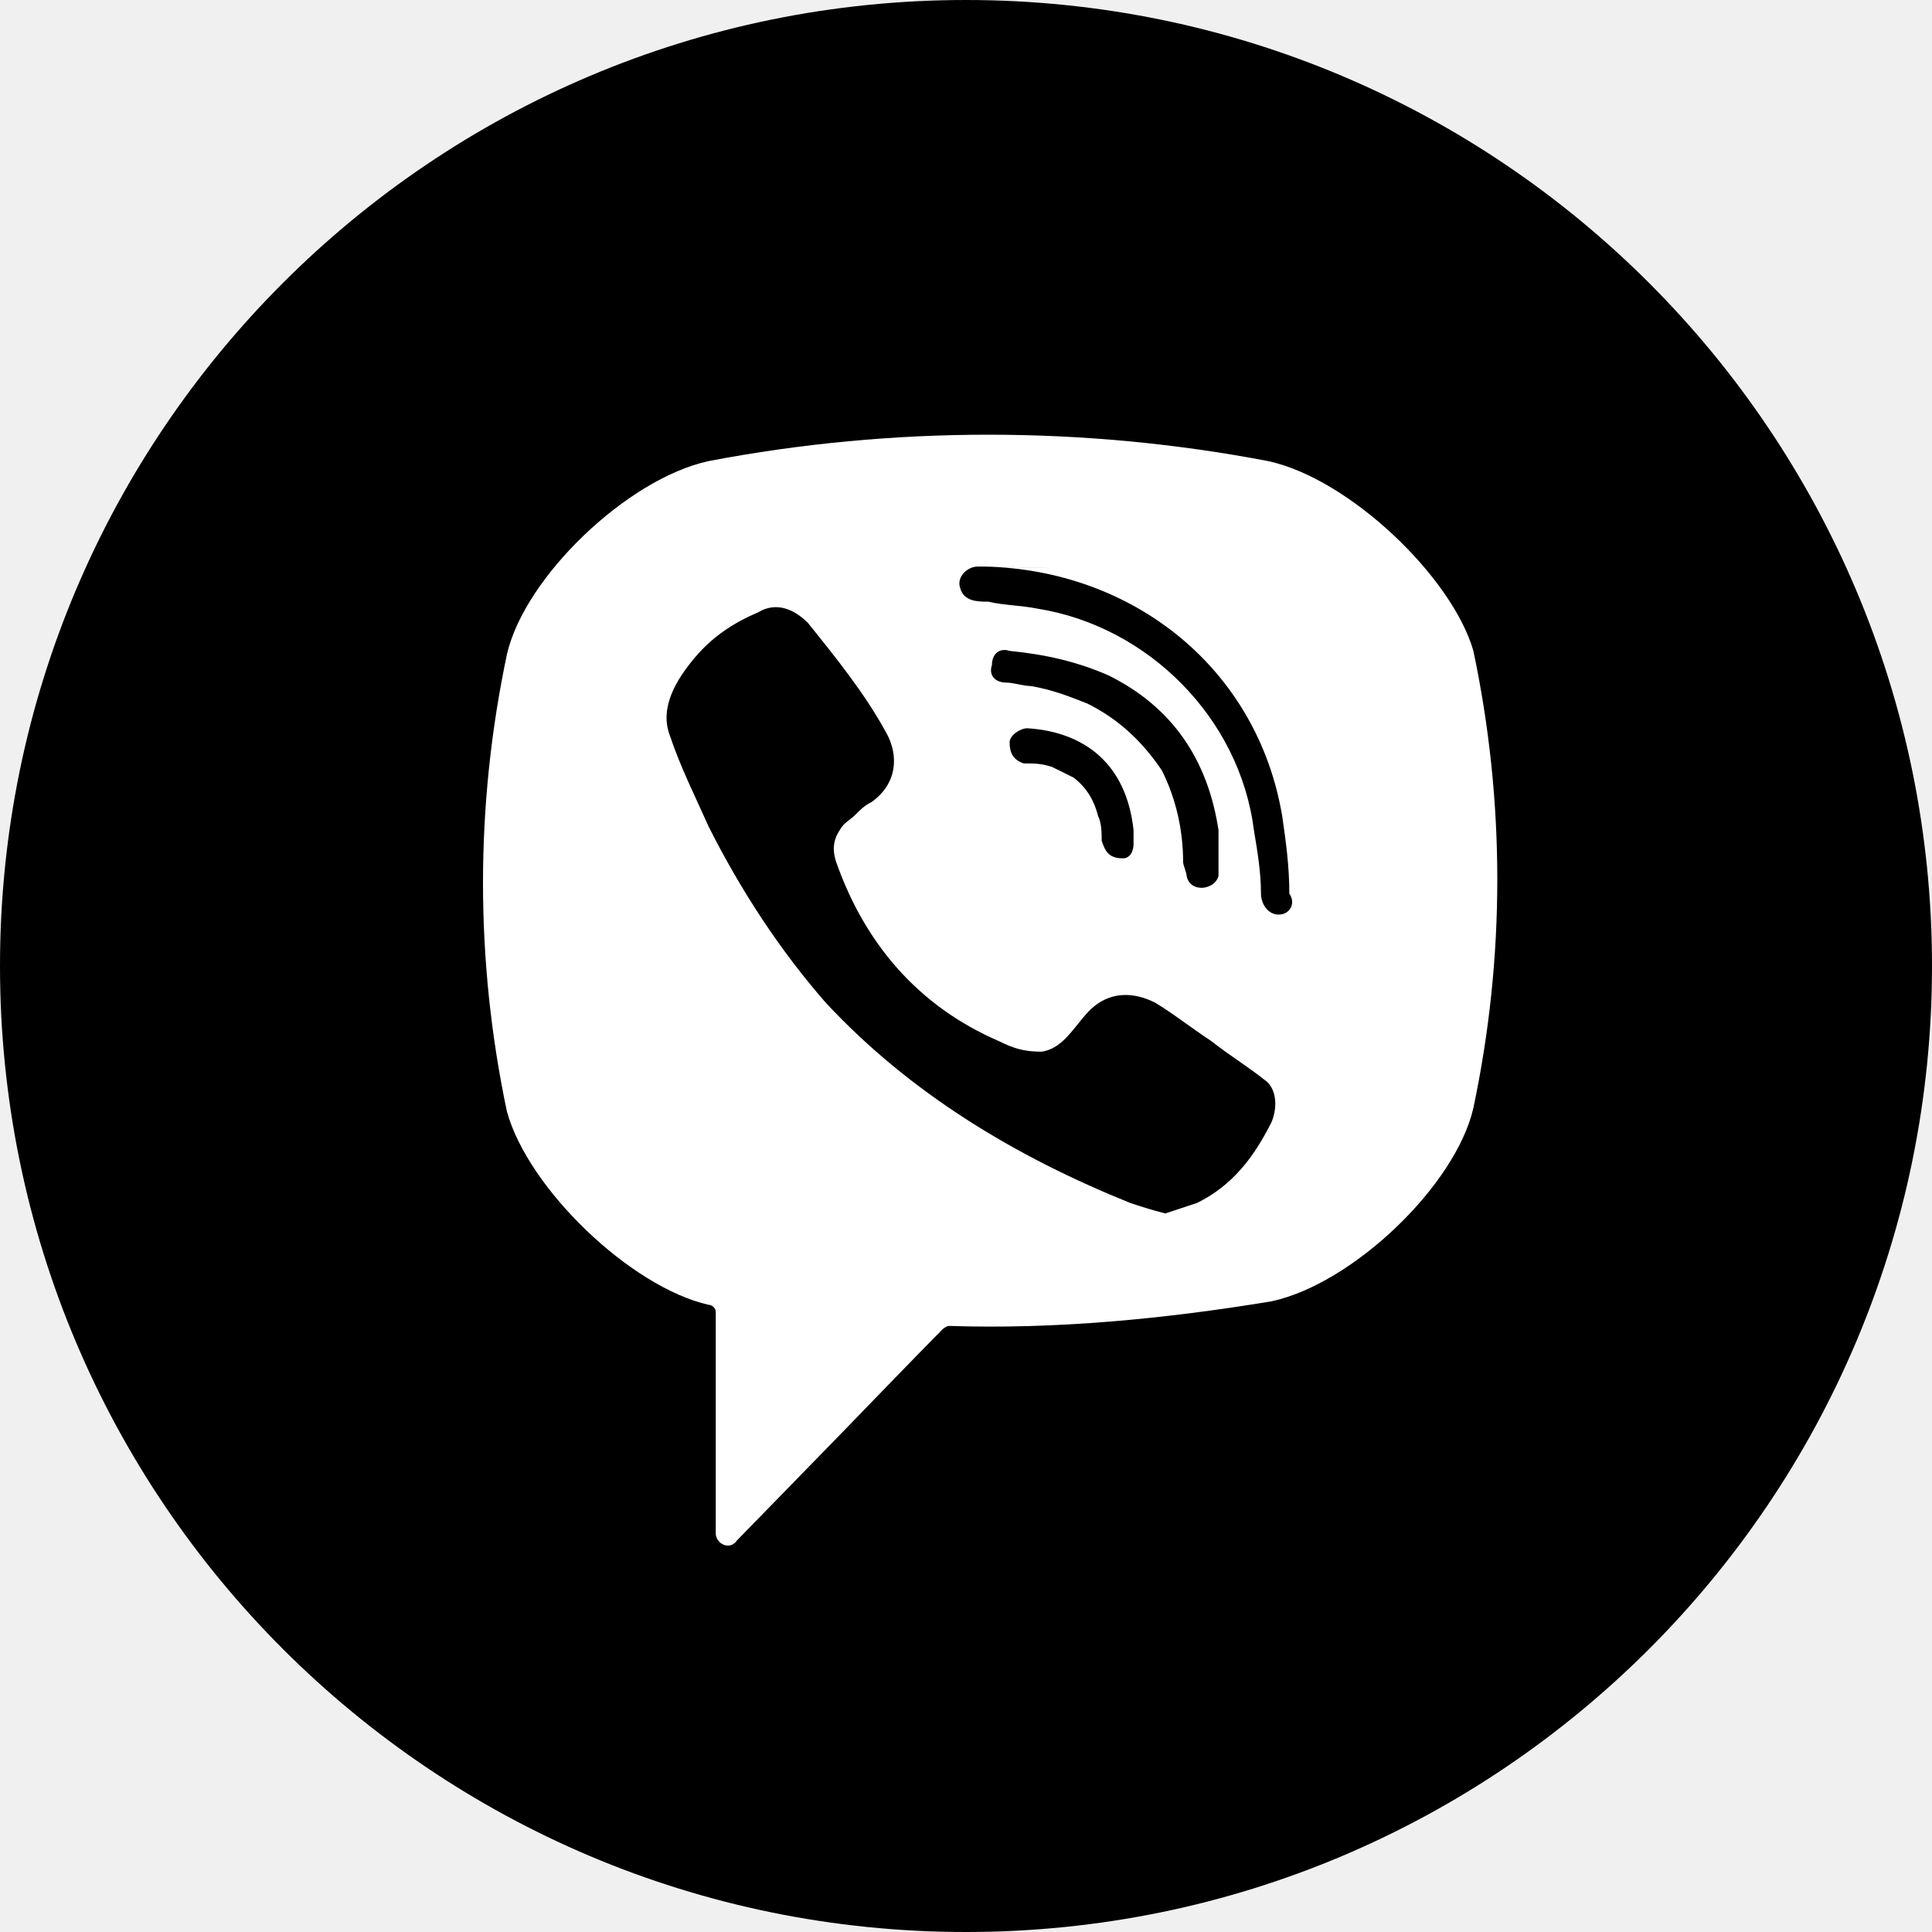
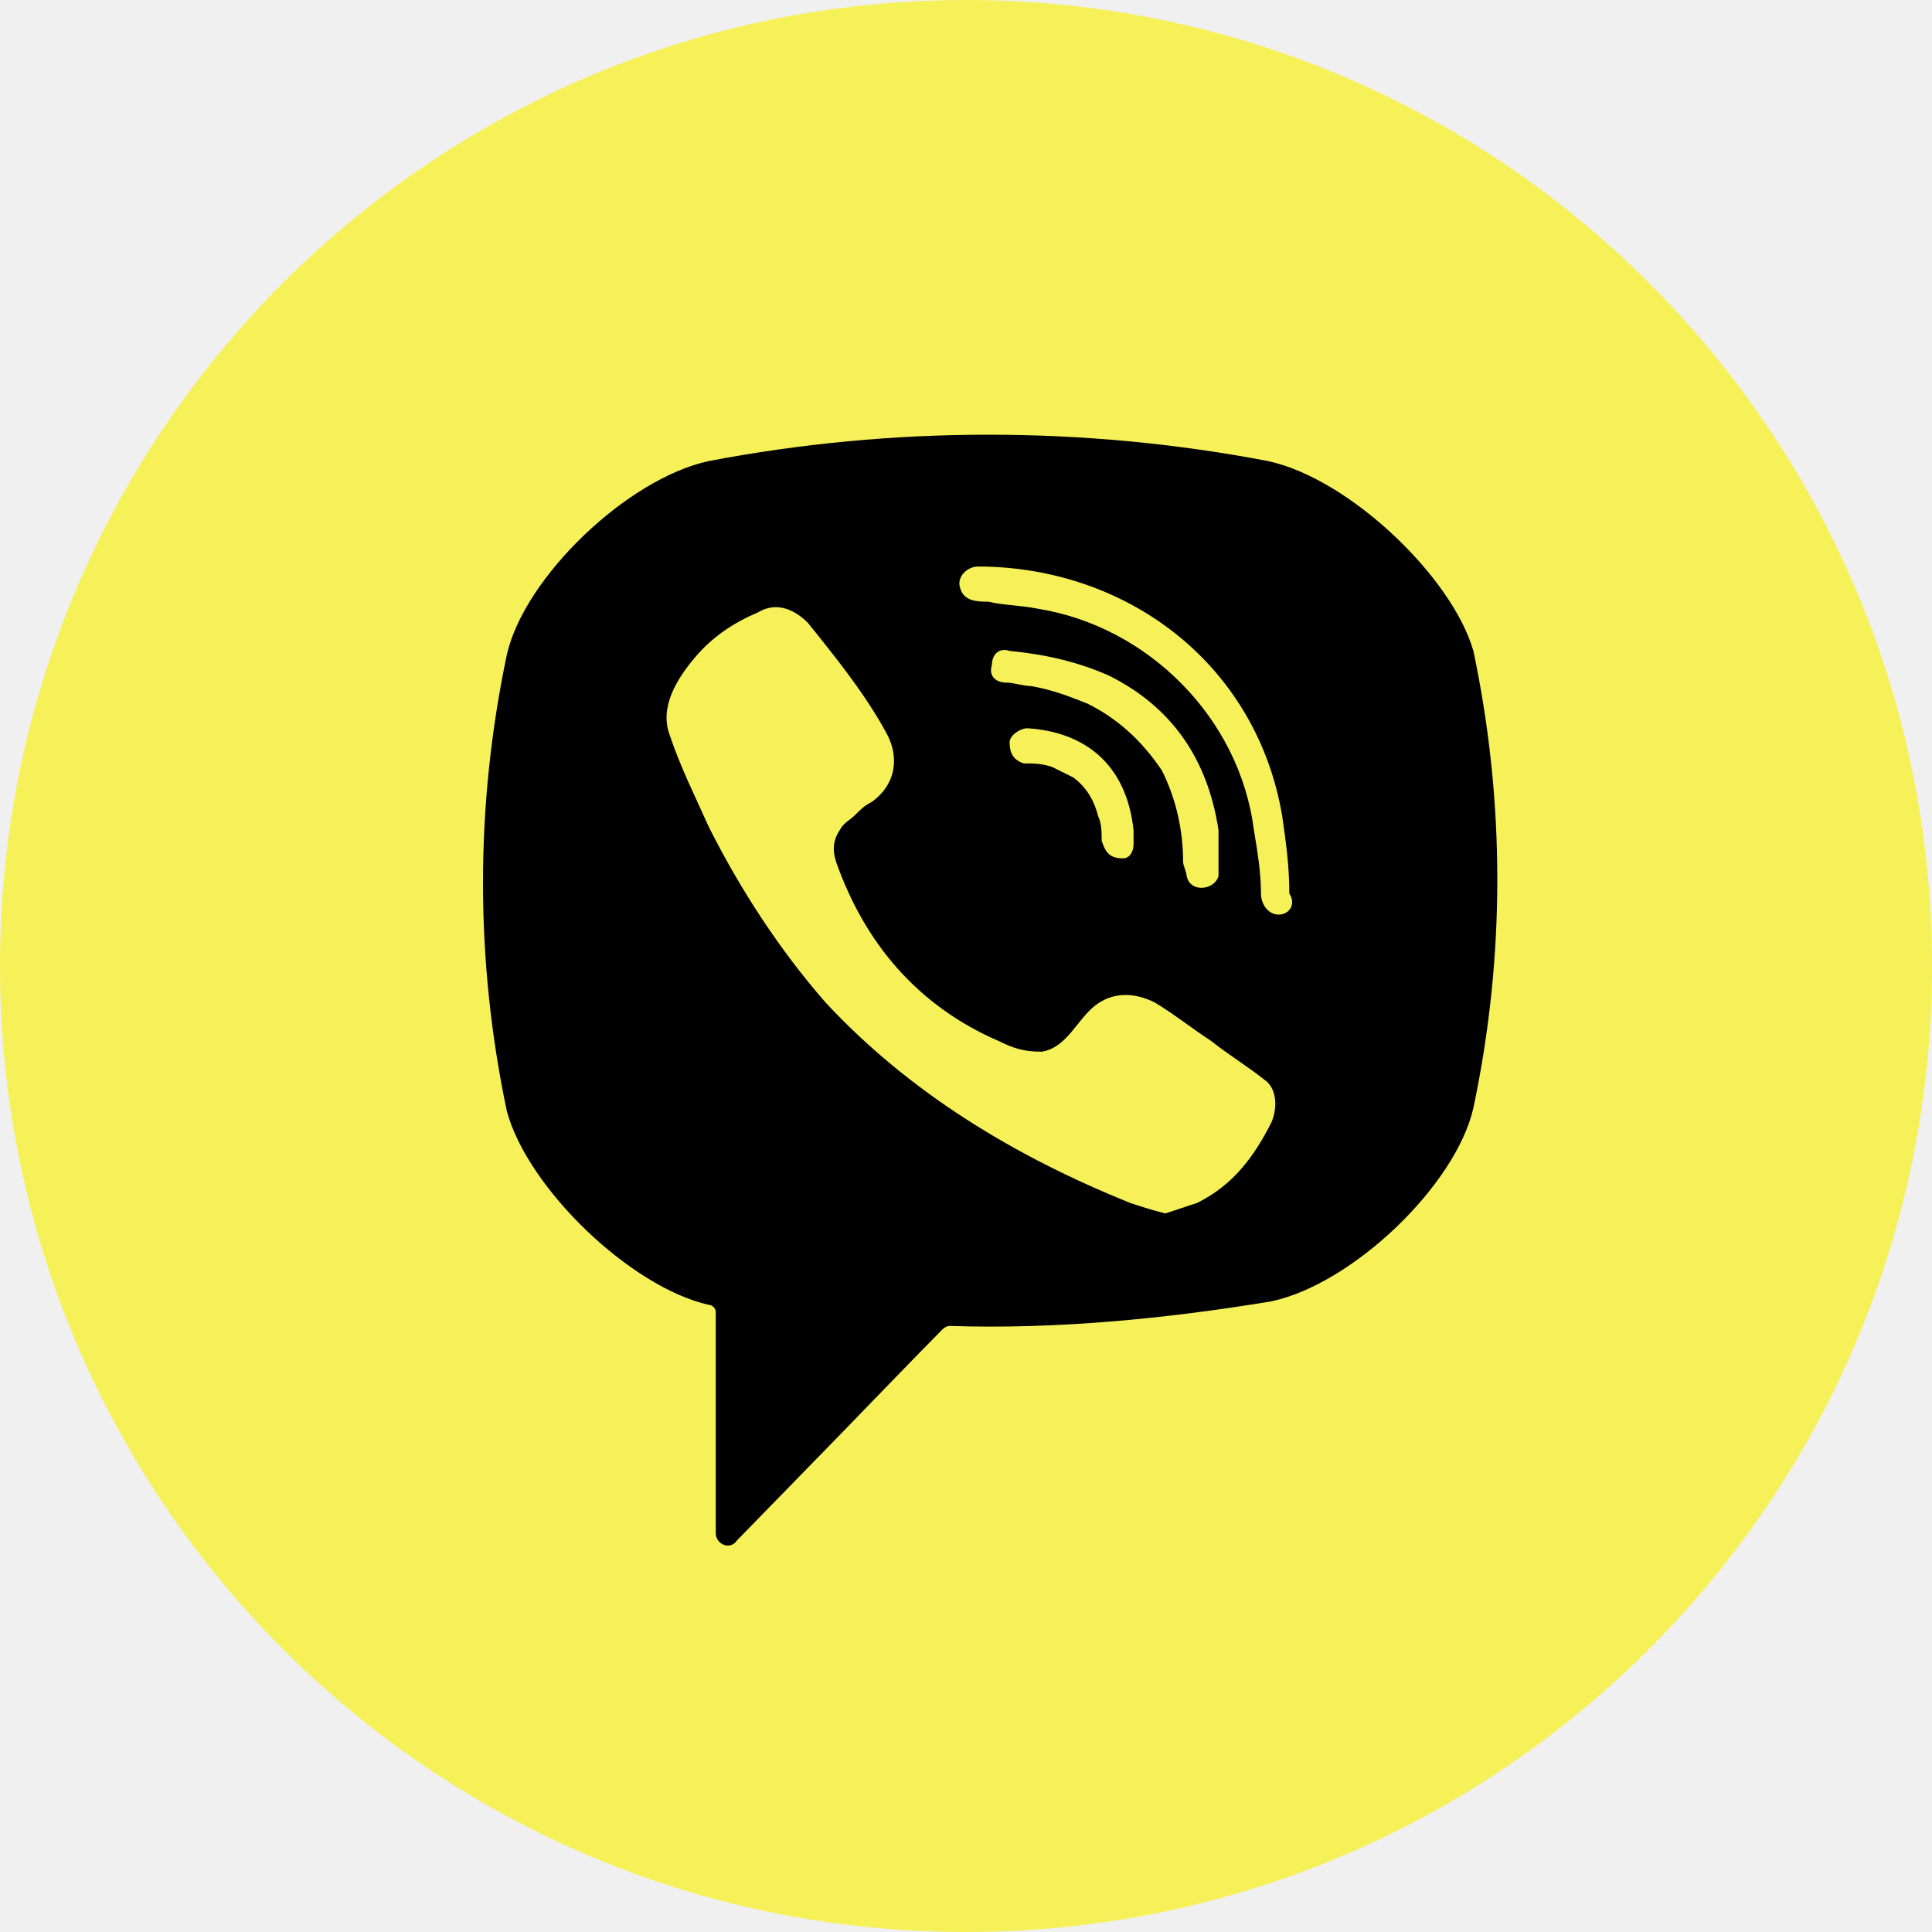
<svg xmlns="http://www.w3.org/2000/svg" width="40" height="40" viewBox="0 0 40 40" fill="none">
-   <rect width="40" height="40" rx="20" fill="black" />
-   <path d="M26.254 9.546C22.442 8.818 18.484 8.818 14.673 9.546C12.987 9.91 10.861 11.948 10.495 13.549C9.835 16.679 9.835 19.882 10.495 23.012C10.935 24.613 13.06 26.651 14.673 27.015C14.746 27.015 14.819 27.088 14.819 27.161V31.746C14.819 31.965 15.113 32.11 15.259 31.892L17.458 29.636C17.458 29.636 19.217 27.816 19.511 27.525C19.511 27.525 19.584 27.452 19.657 27.452C21.856 27.525 24.128 27.306 26.327 26.942C28.013 26.578 30.139 24.54 30.505 22.939C31.165 19.809 31.165 16.606 30.505 13.476C30.065 11.948 27.94 9.91 26.254 9.546ZM26.327 23.23C25.961 23.958 25.521 24.54 24.788 24.904C24.568 24.977 24.348 25.05 24.128 25.123C23.835 25.05 23.615 24.977 23.395 24.904C21.05 23.958 18.851 22.648 17.092 20.755C16.139 19.663 15.332 18.426 14.673 17.116C14.38 16.461 14.086 15.879 13.867 15.223C13.647 14.641 14.013 14.059 14.38 13.622C14.746 13.185 15.186 12.894 15.699 12.676C16.065 12.457 16.432 12.603 16.725 12.894C17.311 13.622 17.898 14.35 18.338 15.151C18.631 15.66 18.558 16.242 18.044 16.606C17.898 16.679 17.825 16.752 17.678 16.898C17.605 16.97 17.458 17.043 17.385 17.189C17.238 17.407 17.238 17.625 17.311 17.844C17.898 19.518 18.997 20.828 20.683 21.556C20.976 21.702 21.196 21.774 21.563 21.774C22.076 21.702 22.296 21.119 22.662 20.828C23.029 20.537 23.469 20.537 23.908 20.755C24.275 20.974 24.641 21.265 25.081 21.556C25.448 21.847 25.814 22.066 26.181 22.357C26.401 22.502 26.474 22.866 26.327 23.23ZM23.249 17.771C23.102 17.771 23.175 17.771 23.249 17.771C22.956 17.771 22.882 17.625 22.809 17.407C22.809 17.262 22.809 17.043 22.736 16.898C22.662 16.606 22.516 16.315 22.223 16.097C22.076 16.024 21.929 15.951 21.783 15.879C21.563 15.806 21.416 15.806 21.196 15.806C20.976 15.733 20.903 15.587 20.903 15.369C20.903 15.223 21.123 15.078 21.27 15.078C22.442 15.151 23.322 15.806 23.469 17.189C23.469 17.262 23.469 17.407 23.469 17.48C23.469 17.625 23.395 17.771 23.249 17.771ZM22.516 14.568C22.149 14.423 21.783 14.277 21.343 14.204C21.196 14.204 20.976 14.132 20.83 14.132C20.61 14.132 20.463 13.986 20.537 13.768C20.537 13.549 20.683 13.404 20.903 13.476C21.636 13.549 22.296 13.695 22.956 13.986C24.275 14.641 25.008 15.733 25.228 17.189C25.228 17.262 25.228 17.334 25.228 17.407C25.228 17.553 25.228 17.698 25.228 17.917C25.228 17.989 25.228 18.062 25.228 18.135C25.154 18.426 24.641 18.499 24.568 18.135C24.568 18.062 24.495 17.917 24.495 17.844C24.495 17.189 24.348 16.534 24.055 15.951C23.615 15.296 23.102 14.86 22.516 14.568ZM26.474 18.936C26.254 18.936 26.107 18.717 26.107 18.499C26.107 18.062 26.034 17.625 25.961 17.189C25.668 14.86 23.762 12.967 21.489 12.603C21.123 12.53 20.756 12.53 20.463 12.457C20.244 12.457 19.95 12.457 19.877 12.166C19.804 11.948 20.024 11.73 20.244 11.73C20.317 11.73 20.39 11.73 20.39 11.73C20.537 11.73 23.395 11.802 20.39 11.73C23.469 11.802 26.034 13.84 26.547 16.898C26.62 17.407 26.694 17.917 26.694 18.499C26.84 18.717 26.694 18.936 26.474 18.936Z" fill="white" />
+   <g clip-path="url(#clip0_1559_8)">
+     <path d="M40 20C40 8.954 31.046 0 20 0C8.954 0 0 8.954 0 20C0 31.046 8.954 40 20 40C31.046 40 40 31.046 40 20Z" fill="#F6F158" />
+     <path d="M26.254 9.546C22.442 8.818 18.484 8.818 14.673 9.546C12.987 9.91 10.861 11.948 10.495 13.549C9.835 16.679 9.835 19.882 10.495 23.012C10.935 24.613 13.06 26.651 14.673 27.015C14.746 27.015 14.819 27.088 14.819 27.161V31.746C14.819 31.965 15.113 32.11 15.259 31.892L17.458 29.636C17.458 29.636 19.217 27.816 19.511 27.525C19.511 27.525 19.584 27.452 19.657 27.452C21.856 27.525 24.128 27.306 26.327 26.942C28.013 26.578 30.139 24.54 30.505 22.939C31.165 19.809 31.165 16.606 30.505 13.476C30.065 11.948 27.94 9.91 26.254 9.546ZM26.327 23.23C25.961 23.958 25.521 24.54 24.788 24.904C24.568 24.977 24.348 25.05 24.128 25.123C23.835 25.05 23.615 24.977 23.395 24.904C21.05 23.958 18.851 22.648 17.092 20.755C16.139 19.663 15.332 18.426 14.673 17.116C14.38 16.461 14.086 15.879 13.867 15.223C13.647 14.641 14.013 14.059 14.38 13.622C14.746 13.185 15.186 12.894 15.699 12.676C16.065 12.457 16.432 12.603 16.725 12.894C17.311 13.622 17.898 14.35 18.338 15.151C18.631 15.66 18.558 16.242 18.044 16.606C17.898 16.679 17.825 16.752 17.678 16.898C17.605 16.97 17.458 17.043 17.385 17.189C17.238 17.407 17.238 17.625 17.311 17.844C17.898 19.518 18.997 20.828 20.683 21.556C20.976 21.702 21.196 21.774 21.563 21.774C22.076 21.702 22.296 21.119 22.662 20.828C23.029 20.537 23.469 20.537 23.908 20.755C24.275 20.974 24.641 21.265 25.081 21.556C25.448 21.847 25.814 22.066 26.181 22.357C26.401 22.502 26.474 22.866 26.327 23.23ZM23.249 17.771C23.175 17.771 23.102 17.771 23.249 17.771C22.956 17.771 22.882 17.625 22.809 17.407C22.809 17.262 22.809 17.043 22.736 16.898C22.662 16.606 22.516 16.315 22.223 16.097C22.076 16.024 21.929 15.951 21.783 15.879C21.563 15.806 21.416 15.806 21.196 15.806C20.976 15.733 20.903 15.587 20.903 15.369C20.903 15.223 21.123 15.078 21.27 15.078C22.442 15.151 23.322 15.806 23.469 17.189C23.469 17.262 23.469 17.407 23.469 17.48C23.469 17.625 23.395 17.771 23.249 17.771ZM22.516 14.568C22.149 14.423 21.783 14.277 21.343 14.204C21.196 14.204 20.976 14.132 20.83 14.132C20.61 14.132 20.463 13.986 20.537 13.768C20.537 13.549 20.683 13.404 20.903 13.476C21.636 13.549 22.296 13.695 22.956 13.986C24.275 14.641 25.008 15.733 25.228 17.189C25.228 17.262 25.228 17.334 25.228 17.407C25.228 17.553 25.228 17.698 25.228 17.917C25.228 17.989 25.228 18.062 25.228 18.135C25.154 18.426 24.641 18.499 24.568 18.135C24.568 18.062 24.495 17.917 24.495 17.844C24.495 17.189 24.348 16.534 24.055 15.951C23.615 15.296 23.102 14.86 22.516 14.568ZM26.474 18.936C26.254 18.936 26.107 18.717 26.107 18.499C26.107 18.062 26.034 17.625 25.961 17.189C25.668 14.86 23.762 12.967 21.489 12.603C21.123 12.53 20.756 12.53 20.463 12.457C20.244 12.457 19.95 12.457 19.877 12.166C19.804 11.948 20.024 11.73 20.244 11.73C20.317 11.73 20.39 11.73 20.39 11.73C23.395 11.802 20.537 11.73 20.39 11.73C23.469 11.802 26.034 13.84 26.547 16.898C26.62 17.407 26.694 17.917 26.694 18.499C26.84 18.717 26.694 18.936 26.474 18.936Z" fill="black" />
+   </g>
+   <defs>
+     <clipPath id="clip0_1559_8">
+       <rect width="40" height="40" fill="white" />
+     </clipPath>
+   </defs>
</svg>
